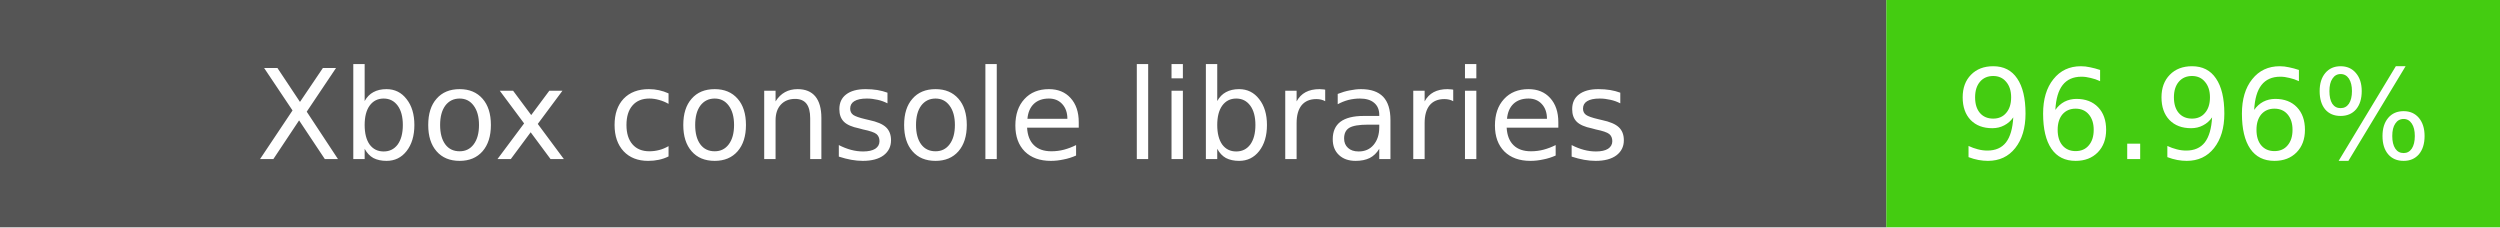
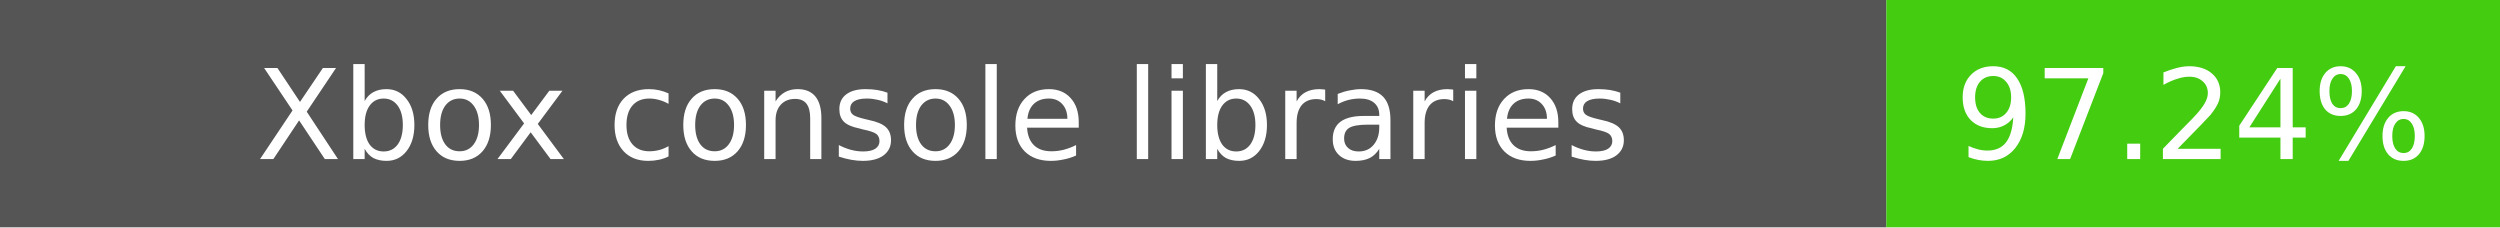
- <svg xmlns="http://www.w3.org/2000/svg" width="220" height="20" role="img" aria-label="Xbox console libraries: 96.96%">
+ <svg xmlns="http://www.w3.org/2000/svg" width="220" height="20" role="img" aria-label="Xbox console libraries: 97.24%">
  <rect width="166" height="20" fill="#555" />
  <rect x="166" width="54" height="20" fill="#4c1" />
  <g fill="#fff" font-family="Verdana,DejaVu Sans,sans-serif" font-size="11" text-anchor="middle">
    <text x="83.0" y="14">Xbox console libraries</text>
-     <text x="193.0" y="14">96.96%</text>
+     <text x="193.0" y="14">97.24%</text>
  </g>
</svg>
